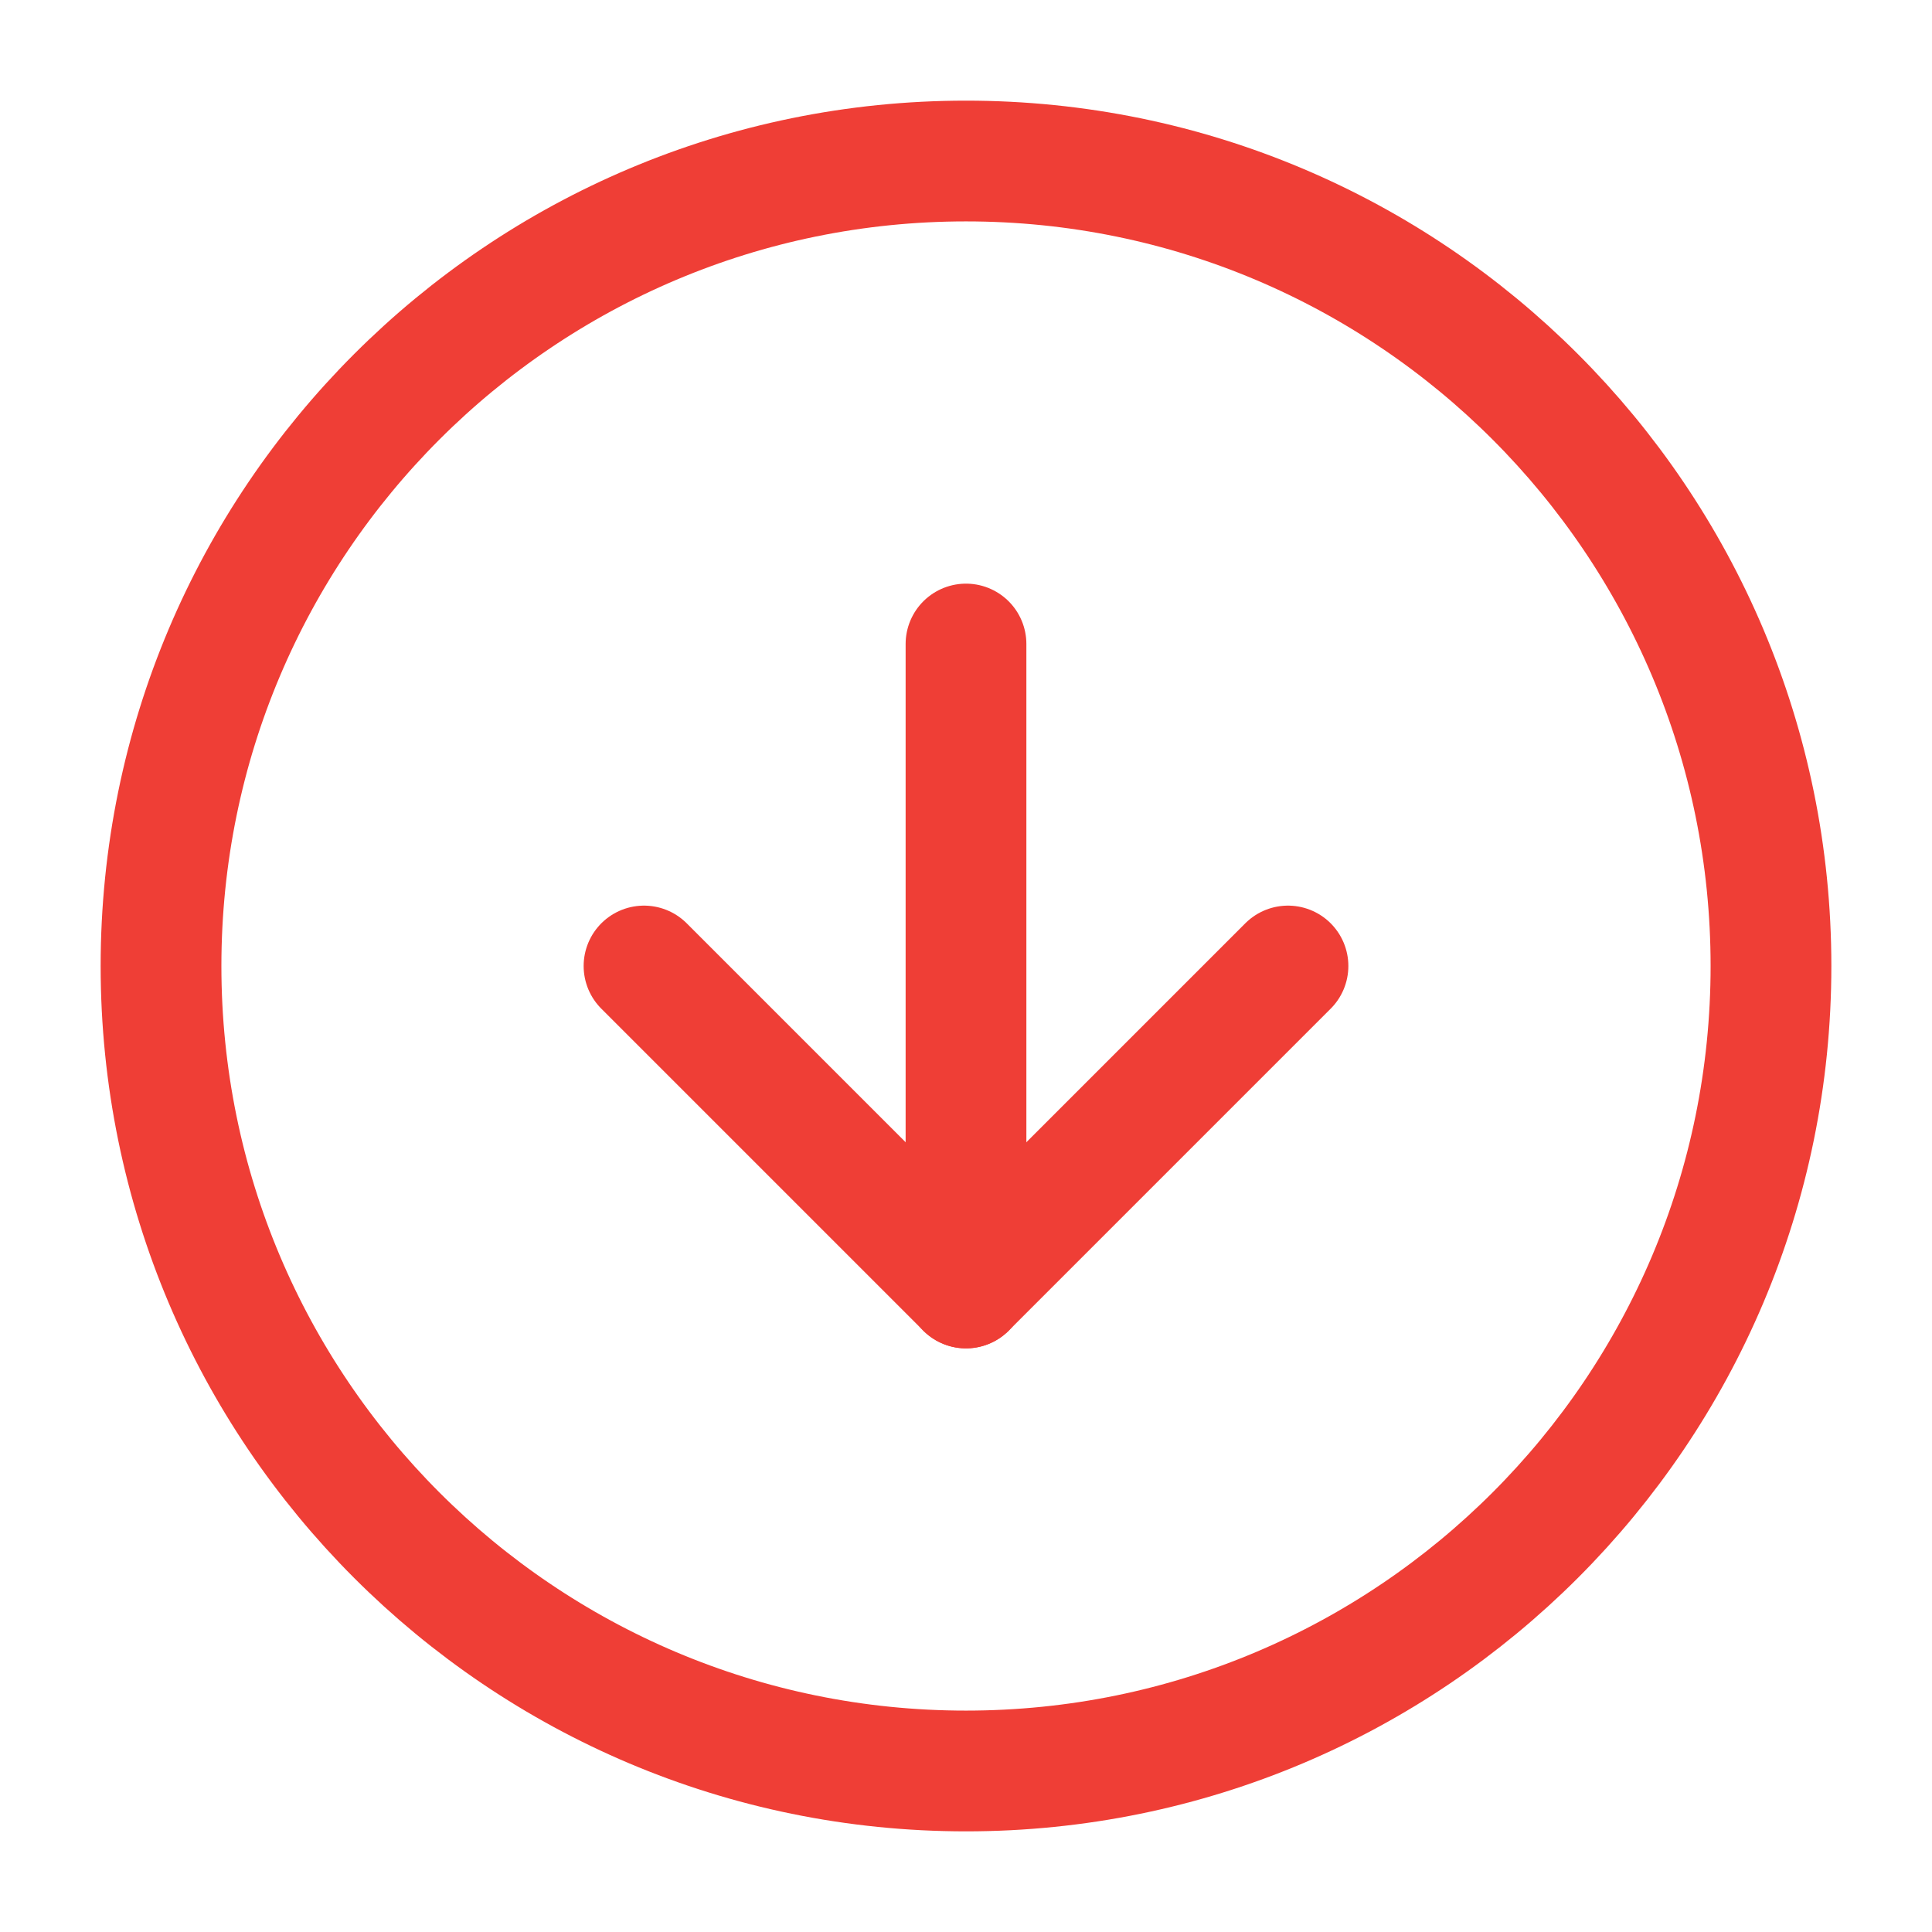
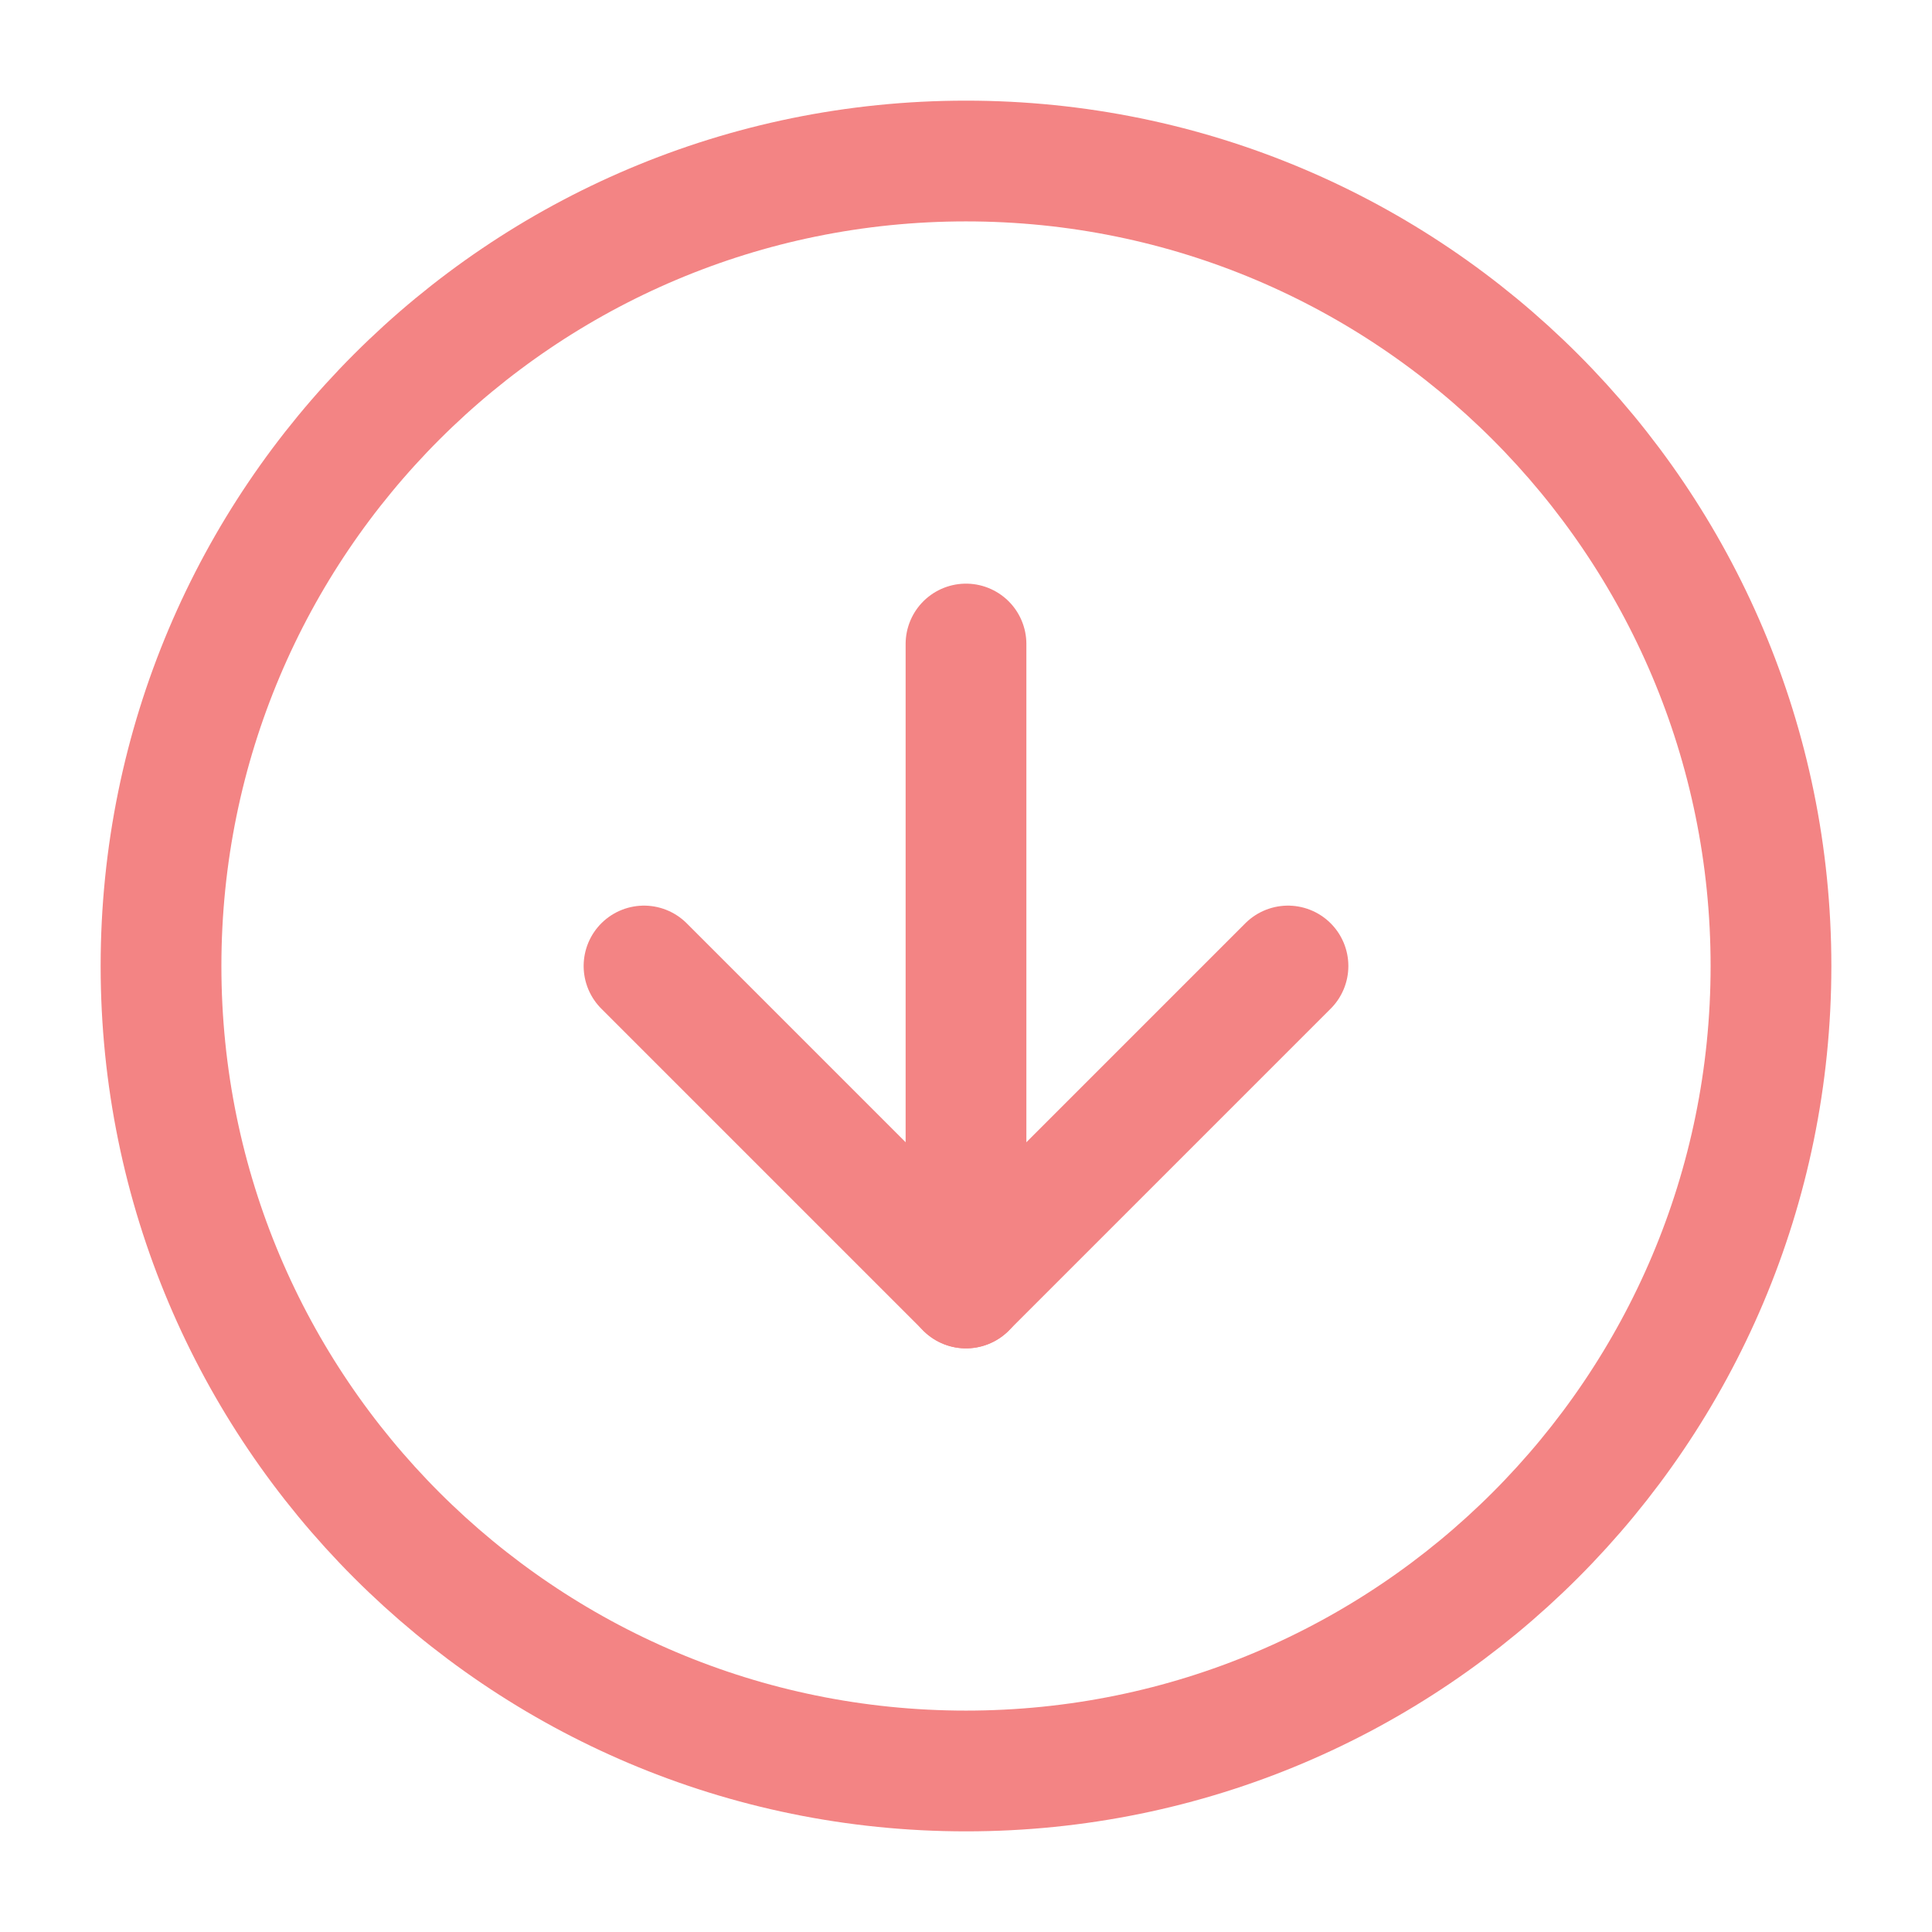
<svg xmlns="http://www.w3.org/2000/svg" width="32" height="32" viewBox="0 0 32 32" fill="none" version="1.1" id="svg1210">
  <defs id="defs1214" />
-   <path d="M16 29.333C23.364 29.333 29.333 23.364 29.333 16C29.333 8.636 23.364 2.667 16 2.667C8.636 2.667 2.667 8.636 2.667 16C2.667 23.364 8.636 29.333 16 29.333Z" stroke="#E83F5B" stroke-width="2" stroke-linecap="round" stroke-linejoin="round" id="path1204" style="stroke:#ef3e36;stroke-opacity:1" />
-   <path d="M10.667 16L16 21.333L21.333 16" stroke="#E83F5B" stroke-width="2" stroke-linecap="round" stroke-linejoin="round" id="path1206" style="stroke:#ef3e36;stroke-opacity:1" />
-   <path d="M16 10.667L16 21.333" stroke="#E83F5B" stroke-width="2" stroke-linecap="round" stroke-linejoin="round" id="path1208" style="stroke:#ef3e36;stroke-opacity:1" />
+   <path d="M16 29.333C23.364 29.333 29.333 23.364 29.333 16C29.333 8.636 23.364 2.667 16 2.667C8.636 2.667 2.667 8.636 2.667 16C2.667 23.364 8.636 29.333 16 29.333Z" stroke="#E83F5B" stroke-width="2" stroke-linecap="round" stroke-linejoin="round" id="path1204" style="stroke:#f38484;stroke-opacity:1" />
+   <path d="M10.667 16L16 21.333L21.333 16" stroke="#E83F5B" stroke-width="2" stroke-linecap="round" stroke-linejoin="round" id="path1206" style="stroke:#f38484;stroke-opacity:1" />
+   <path d="M16 10.667L16 21.333" stroke="#E83F5B" stroke-width="2" stroke-linecap="round" stroke-linejoin="round" id="path1208" style="stroke:#f38484;stroke-opacity:1" />
</svg>
